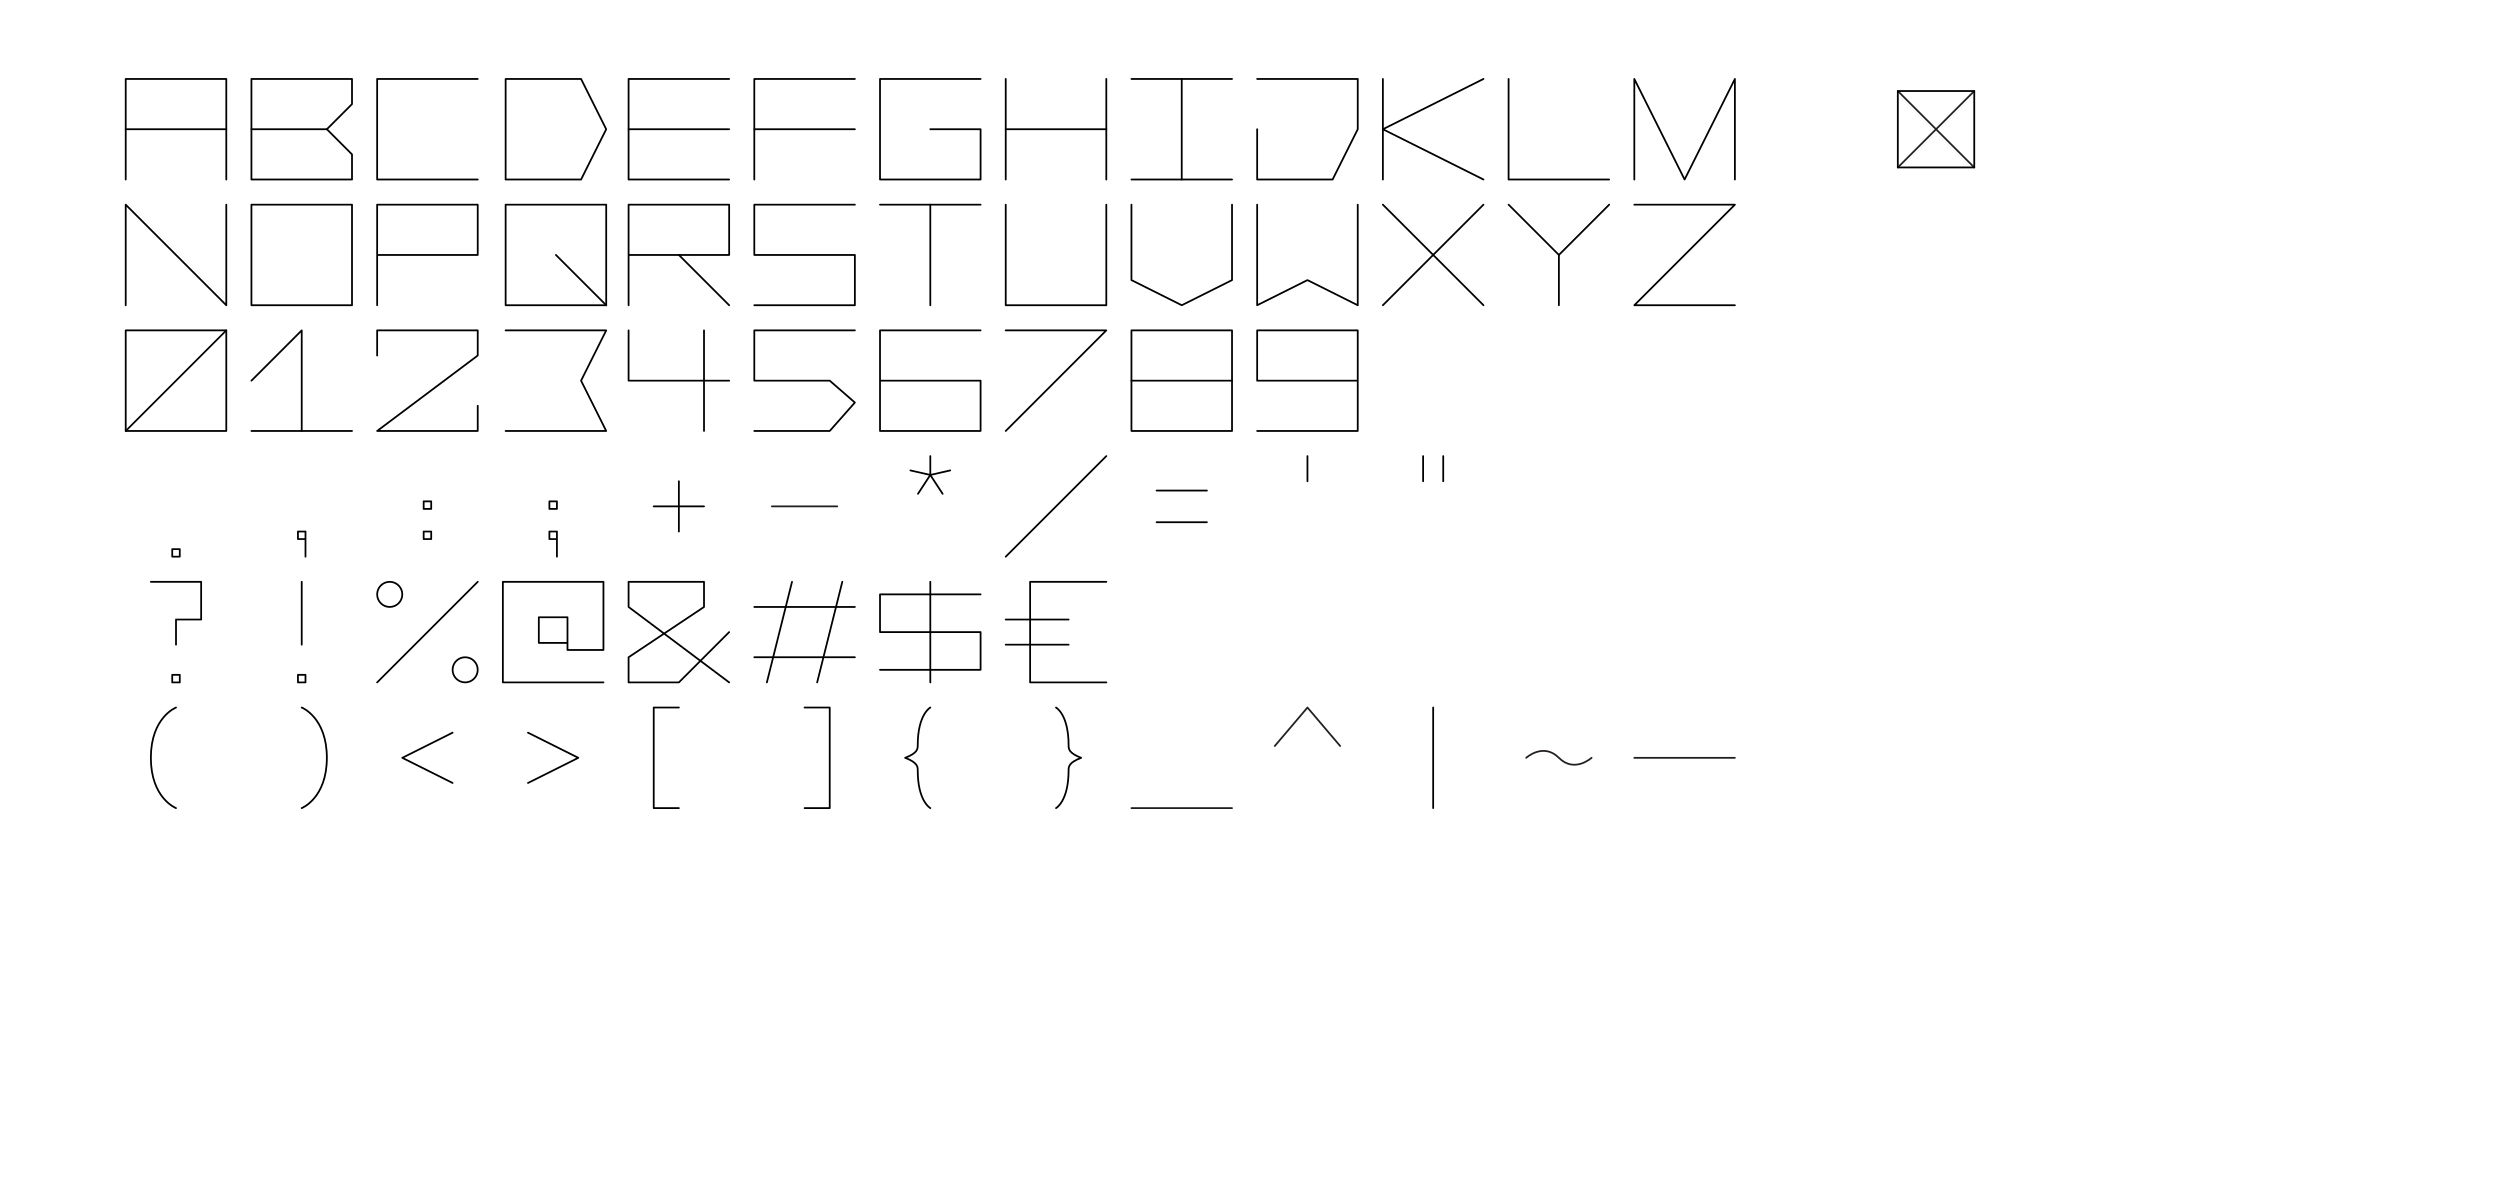
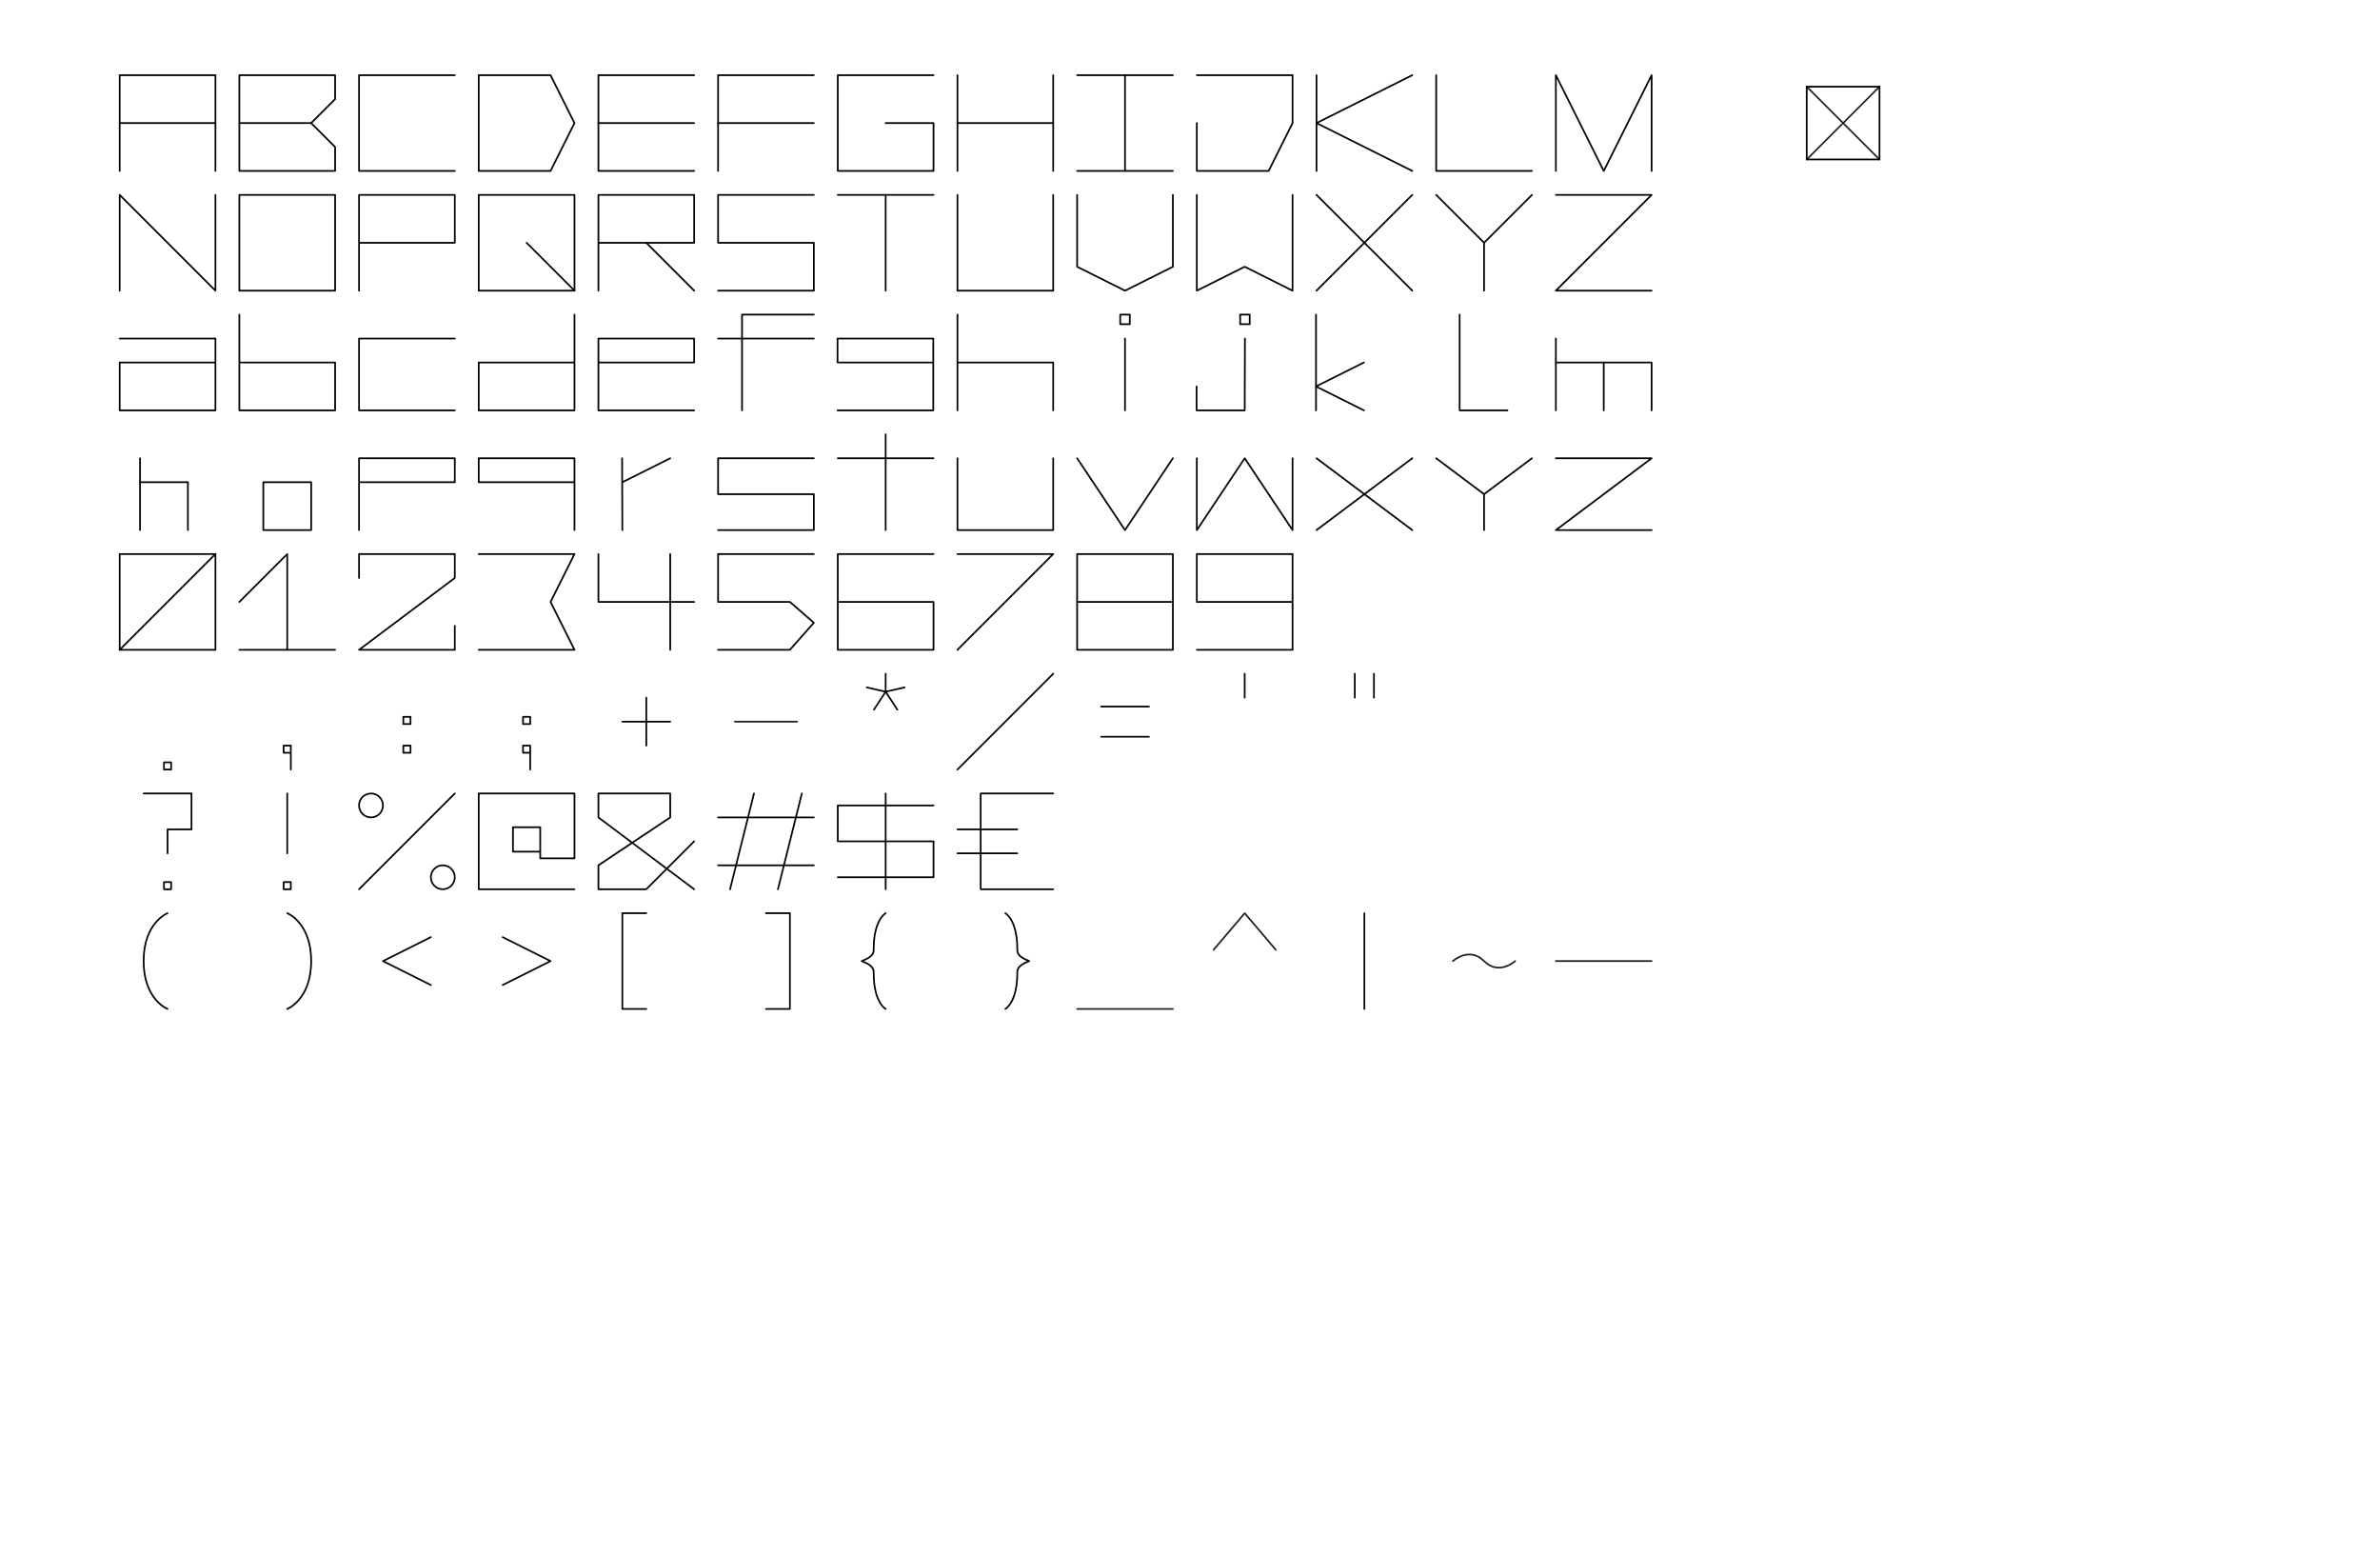
- <svg xmlns="http://www.w3.org/2000/svg" version="1.1" id="Layer_1" x="0px" y="0px" viewBox="0 0 994.3 469.3" style="enable-background:new 0 0 994.3 469.3;" xml:space="preserve">
+ <svg xmlns="http://www.w3.org/2000/svg" version="1.1" id="Layer_2" x="0px" y="0px" viewBox="0 0 994.3 649.6" style="enable-background:new 0 0 994.3 649.6;" xml:space="preserve">
  <style type="text/css">
	.st0{fill:none;stroke:#000000;stroke-width:0.709;stroke-linecap:round;stroke-linejoin:round;stroke-miterlimit:10;}
	.st1{fill:none;stroke:#231F20;stroke-width:0.709;stroke-linecap:round;stroke-linejoin:round;stroke-miterlimit:10;}
</style>
+   <g id="Layer_3">
+ </g>
  <g id="charLayer">
    <g id="uppercaseA">
      <polyline class="st0" points="50,71.4 50,31.4 90,31.4 90,71.4   " />
      <line class="st0" x1="50" y1="51.4" x2="90" y2="51.4" />
    </g>
    <g id="uppercaseB">
      <polygon class="st0" points="140,61.4 130,51.4 140,41.4 140,31.4 100,31.4 100,71.4 140,71.4   " />
      <line class="st0" x1="130" y1="51.4" x2="100" y2="51.4" />
    </g>
    <g id="uppercaseC">
      <polyline class="st0" points="190,71.4 150,71.4 150,31.4 190,31.4   " />
    </g>
    <g id="uppercaseD">
-       <polygon class="st0" points="231.1,71.4 201.1,71.4 201.1,31.4 231.1,31.4 241.1,51.4   " />
+       <polygon class="st0" points="230,71.4 200,71.4 200,31.4 230,31.4 240,51.4   " />
    </g>
    <g id="uppercaseE">
      <polyline class="st0" points="290,71.4 250,71.4 250,31.4 290,31.4   " />
      <line class="st0" x1="290" y1="51.4" x2="250" y2="51.4" />
    </g>
    <g id="uppercaseF">
      <polyline class="st0" points="300,71.4 300,31.4 340,31.4   " />
      <line class="st0" x1="340" y1="51.4" x2="300" y2="51.4" />
    </g>
    <g id="uppercaseG">
      <polyline class="st0" points="390,31.4 350,31.4 350,71.4 390,71.4 390,51.4 370,51.4   " />
    </g>
    <g id="uppercaseH">
      <line class="st0" x1="400" y1="31.4" x2="400" y2="71.4" />
      <line class="st0" x1="440" y1="51.4" x2="400" y2="51.4" />
      <line class="st0" x1="440" y1="31.4" x2="440" y2="71.4" />
    </g>
    <g id="uppercaseI">
      <line class="st0" x1="450" y1="31.4" x2="490" y2="31.4" />
      <line class="st0" x1="470" y1="71.4" x2="470" y2="31.4" />
      <line class="st0" x1="450" y1="71.4" x2="490" y2="71.4" />
    </g>
    <g id="uppercaseJ">
      <polyline class="st0" points="500,31.4 540,31.4 540,51.4 530,71.4 500,71.4 500,51.4   " />
    </g>
    <g id="uppercaseK">
      <line class="st0" x1="550" y1="71.4" x2="550" y2="31.4" />
      <polyline class="st0" points="590,31.4 550,51.4 590,71.4   " />
    </g>
    <g id="uppercaseL">
      <polyline class="st0" points="600,31.4 600,71.4 640,71.4   " />
    </g>
    <g id="uppercaseM">
      <polyline class="st0" points="650,71.4 650,31.4 670,71.4 690,31.4 690,71.4   " />
    </g>
    <g id="uppercaseN">
      <polyline class="st0" points="50,121.4 50,81.4 90,121.4 90,81.4   " />
    </g>
    <g id="uppercaseO">
      <rect x="100" y="81.4" class="st0" width="40" height="40" />
    </g>
    <g id="uppercaseP">
      <polyline class="st0" points="150,121.4 150,81.4 190,81.4 190,101.4 150,101.4   " />
    </g>
    <g id="uppercaseQ">
-       <rect x="201.1" y="81.4" class="st0" width="40" height="40" />
-       <line class="st0" x1="221.1" y1="101.4" x2="241.1" y2="121.4" />
+       <rect x="200" y="81.4" class="st0" width="40" height="40" />
+       <line class="st0" x1="220" y1="101.4" x2="240" y2="121.4" />
    </g>
    <g id="uppercaseR">
      <polyline class="st0" points="250,121.4 250,81.4 290,81.4 290,101.4 250,101.4   " />
      <line class="st0" x1="270" y1="101.4" x2="290" y2="121.4" />
    </g>
    <g id="uppercaseS">
      <polyline class="st0" points="340,81.4 300,81.4 300,101.4 340,101.4 340,121.4 300,121.4   " />
    </g>
    <g id="uppercaseT">
      <line class="st0" x1="350" y1="81.4" x2="390" y2="81.4" />
      <line class="st0" x1="370" y1="121.4" x2="370" y2="81.4" />
    </g>
    <g id="uppercaseU">
      <polyline class="st0" points="400,81.4 400,121.4 440,121.4 440,81.4   " />
    </g>
    <g id="uppercaseV">
      <polyline class="st0" points="450,81.4 450,111.4 470,121.4 490,111.4 490,81.4   " />
    </g>
    <g id="uppercaseW">
      <polyline class="st0" points="500,81.4 500,121.4 520,111.4 540,121.4 540,81.4   " />
    </g>
    <g id="uppercaseX">
      <line class="st0" x1="550" y1="81.4" x2="590" y2="121.4" />
      <line class="st0" x1="550" y1="121.4" x2="590" y2="81.4" />
    </g>
    <g id="uppercaseY">
      <polyline class="st0" points="600,81.4 620,101.4 620,121.4   " />
      <line class="st0" x1="640" y1="81.4" x2="620" y2="101.4" />
    </g>
    <g id="uppercaseZ">
      <polyline class="st0" points="650,81.4 690,81.4 650,121.4 690,121.4   " />
    </g>
-     <g id="number0">
-       <rect x="50" y="131.4" class="st0" width="40" height="40" />
-       <line class="st0" x1="90" y1="131.4" x2="50" y2="171.4" />
-     </g>
-     <g id="number1">
-       <path class="st0" d="M100,131.4" />
-       <polyline class="st0" points="100,151.4 120,131.4 120,171.4   " />
-       <line class="st0" x1="100" y1="171.4" x2="140" y2="171.4" />
-     </g>
-     <g id="number2">
-       <polyline class="st0" points="150,141.4 150,131.4 190,131.4 190,141.4 150,171.4 190,171.4 190,161.4   " />
-     </g>
-     <g id="number3">
-       <polyline class="st0" points="201.1,131.4 241.1,131.4 231.1,151.4 241.1,171.4 201.1,171.4   " />
-     </g>
-     <g id="number4">
-       <polyline class="st0" points="250,131.4 250,151.4 290,151.4   " />
-       <line class="st0" x1="280" y1="131.4" x2="280" y2="171.4" />
-     </g>
-     <g id="number5">
-       <polyline class="st0" points="340,131.4 300,131.4 300,151.4 330,151.4 340,160.1 330,171.4 300,171.4   " />
-     </g>
-     <g id="number6">
-       <polyline class="st0" points="390,131.4 350,131.4 350,171.4 390,171.4 390,151.4 350,151.4   " />
-     </g>
-     <g id="number7">
-       <polyline class="st0" points="400,131.4 440,131.4 400,171.4   " />
-     </g>
-     <g id="number8">
-       <rect x="450" y="151.4" class="st0" width="40" height="20" />
-       <polyline class="st0" points="450,151.4 450,131.4 490,131.4 490,151.4   " />
-     </g>
-     <g id="number9">
-       <polyline class="st0" points="540,151.4 500,151.4 500,131.4 540,131.4 540,171.4 500,171.4   " />
-     </g>
-     <g id="ampersand">
-       <polyline class="st0" points="290,271.4 250,241.4 250,231.4 280,231.4 280,241.4 250,261.4 250,271.4 270,271.4 290,251.4   " />
-     </g>
-     <g id="apostrophe">
-       <path class="st0" d="M540,221.4" />
-       <line class="st0" x1="520" y1="181.4" x2="520" y2="191.4" />
-       <path class="st0" d="M500,181.4" />
-     </g>
-     <g id="asterisk">
-       <path class="st0" d="M390,221.4" />
-       <path class="st0" d="M350,181.4" />
-       <polyline class="st0" points="370,181.4 370,188.9 377.9,187.1   " />
-       <polyline class="st0" points="374.9,196.4 370,188.9 365.1,196.4   " />
-       <line class="st0" x1="362.1" y1="187.1" x2="370" y2="188.9" />
-     </g>
-     <g id="atsymbol">
-       <polyline class="st0" points="240,271.4 200,271.4 200,231.4 240,231.4 240,258.5 225.7,258.5 225.7,245.5 214.3,245.5     214.3,255.7 225.7,255.7   " />
-     </g>
-     <g id="closedparenthesis">
-       <path class="st0" d="M140,321.4" />
-       <path class="st0" d="M100,281.4" />
-       <path class="st0" d="M120,321.4c0,0,10-3.9,10-20s-10-20-10-20" />
-     </g>
-     <g id="colon">
-       <path class="st0" d="M190,221.4" />
-       <path class="st0" d="M150,181.4" />
-       <rect x="168.5" y="211.4" class="st0" width="3" height="3" />
-       <rect x="168.5" y="199.4" class="st0" width="3" height="3" />
-     </g>
-     <g id="comma">
-       <polyline class="st0" points="121.5,221.4 121.5,211.4 118.5,211.4 118.5,214.4 121.5,214.4   " />
+     <g id="a">
+       <polyline class="st0" points="50,141.4 90,141.4 90,171.4 50,171.4 50,151.4 90,151.4   " />
+       <path class="st0" d="M50,131.4" />
+     </g>
+     <g id="b">
+       <polyline class="st0" points="100,131.4 100,171.4 140,171.4 140,151.4 100,151.4   " />
+     </g>
+     <g id="c">
+       <polyline class="st0" points="190,171.4 150,171.4 150,141.4 190,141.4   " />
+       <path class="st0" d="M150,131.4" />
+     </g>
+     <g id="d">
+       <polyline class="st0" points="240,131.4 240,171.4 200,171.4 200,151.4 240,151.4   " />
+     </g>
+     <g id="e">
+       <polyline class="st0" points="290,171.4 250,171.4 250,141.4 290,141.4 290,151.4 250,151.4   " />
+       <path class="st0" d="M250,131.4" />
+     </g>
+     <g id="f">
+       <polyline class="st0" points="310,171.4 310,131.4 340,131.4   " />
+       <line class="st0" x1="340" y1="141.4" x2="300" y2="141.4" />
+     </g>
+     <g id="g">
+       <polyline class="st0" points="349.9,171.4 389.9,171.4 389.9,141.4 349.9,141.4 349.9,151.4 389.9,151.4   " />
+       <path class="st0" d="M349.9,131.4" />
+     </g>
+     <g id="h">
+       <line class="st0" x1="400" y1="131.4" x2="400" y2="171.4" />
+       <polyline class="st0" points="440,171.4 440,151.4 400,151.4   " />
+     </g>
+     <g id="i">
+       <line class="st0" x1="470" y1="171.4" x2="470" y2="141.4" />
+       <rect x="468" y="131.4" class="st0" width="4" height="4" />
+       <path class="st0" d="M449.9,131.4" />
+       <path class="st0" d="M489.9,171.4" />
+     </g>
+     <g id="j">
+       <polyline class="st0" points="520.1,141.4 520,171.4 499.9,171.4 499.9,161.4   " />
+       <rect x="518.1" y="131.4" class="st0" width="4" height="4" />
+       <path class="st0" d="M539.9,171.4" />
+     </g>
+     <g id="k">
+       <line class="st0" x1="549.8" y1="171.4" x2="549.8" y2="131.4" />
+       <polyline class="st0" points="569.8,151.4 549.8,161.4 569.8,171.4   " />
+       <path class="st0" d="M589.8,171.4" />
+     </g>
+     <g id="l">
+       <polyline class="st0" points="609.8,131.4 609.8,171.4 629.8,171.4   " />
+       <path class="st0" d="M639.8,171.4" />
+       <path class="st0" d="M600,131.4" />
+     </g>
+     <g id="m">
+       <polyline class="st0" points="650,151.4 690,151.4 690,171.4   " />
+       <line class="st0" x1="650" y1="171.4" x2="650" y2="141.4" />
+       <line class="st0" x1="670" y1="151.4" x2="670" y2="171.4" />
+       <path class="st0" d="M650,131.4" />
+     </g>
+     <g id="n">
+       <polyline class="st0" points="58.5,201.4 78.5,201.4 78.5,221.4   " />
+       <line class="st0" x1="58.5" y1="221.4" x2="58.5" y2="191.4" />
+       <path class="st0" d="M50,181.4" />
+       <path class="st0" d="M90,221.4" />
+     </g>
+     <g id="o">
+       <rect x="110" y="201.4" class="st0" width="20" height="20" />
      <path class="st0" d="M100,181.4" />
      <path class="st0" d="M140,221.4" />
    </g>
-     <g id="dash">
-       <path class="st0" d="M340,221.4" />
-       <line class="st1" x1="307" y1="201.4" x2="333" y2="201.4" />
+     <g id="p">
+       <polyline class="st0" points="150,221.4 150,191.4 190,191.4 190,201.4 150,201.4   " />
+       <path class="st0" d="M150,181.4" />
+     </g>
+     <g id="q">
+       <polyline class="st0" points="240,221.4 240,191.4 200,191.4 200,201.4 240,201.4   " />
+       <path class="st0" d="M200,181.4" />
+     </g>
+     <g id="r">
+       <line class="st0" x1="260" y1="221.4" x2="259.9" y2="191.4" />
+       <line class="st0" x1="260" y1="201.4" x2="280" y2="191.4" />
+       <path class="st0" d="M250,181.4" />
+       <path class="st0" d="M290,221.4" />
+     </g>
+     <g id="s">
+       <polyline class="st0" points="340,191.4 300,191.4 300,206.4 340,206.4 340,221.4 300,221.4   " />
      <path class="st0" d="M300,181.4" />
    </g>
-     <g id="dollarsign">
-       <polyline class="st0" points="390,236.4 350,236.4 350,251.4 390,251.4 390,266.4 350,266.4   " />
-       <line class="st0" x1="370" y1="231.4" x2="370" y2="271.4" />
-     </g>
-     <g id="eurosign">
-       <polyline class="st0" points="440,271.4 409.7,271.4 409.7,231.4 440,231.4   " />
-       <line class="st0" x1="425" y1="256.4" x2="400" y2="256.4" />
-       <line class="st0" x1="425" y1="246.4" x2="400" y2="246.4" />
-     </g>
-     <g id="equals">
-       <path class="st0" d="M490,221.4" />
+     <g id="t">
+       <line class="st0" x1="350" y1="191.4" x2="390" y2="191.4" />
+       <line class="st0" x1="370" y1="221.4" x2="370" y2="181.4" />
+     </g>
+     <g id="u">
+       <polyline class="st0" points="400,191.4 400,221.4 440,221.4 440,191.4   " />
+       <path class="st0" d="M400,181.4" />
+     </g>
+     <g id="v">
+       <polyline class="st0" points="450,191.4 470,221.4 490,191.4   " />
      <path class="st0" d="M450,181.4" />
-       <line class="st0" x1="460" y1="207.7" x2="480" y2="207.7" />
-       <line class="st0" x1="480" y1="195.1" x2="460" y2="195.1" />
-     </g>
-     <g id="exclamationmark">
-       <path class="st0" d="M140,271.4" />
-       <line class="st0" x1="120" y1="231.4" x2="120" y2="256.4" />
+     </g>
+     <g id="w">
+       <polyline class="st0" points="500,191.4 500,221.4 520,191.4 540,221.4 540,191.4   " />
+       <path class="st0" d="M499.9,181.4" />
+     </g>
+     <g id="x">
+       <line class="st0" x1="550" y1="191.4" x2="590" y2="221.4" />
+       <line class="st0" x1="550" y1="221.4" x2="590" y2="191.4" />
+       <path class="st0" d="M549.8,181.4" />
+     </g>
+     <g id="y">
+       <polyline class="st0" points="600,191.4 620,206.4 620,221.4   " />
+       <line class="st0" x1="640" y1="191.4" x2="620" y2="206.4" />
+       <path class="st0" d="M599.8,181.4" />
+     </g>
+     <g id="z">
+       <polyline class="st0" points="650,191.4 690,191.4 650,221.4 690,221.4   " />
+       <path class="st0" d="M649.8,181.4" />
+     </g>
+     <g id="number0">
+       <rect x="50" y="231.4" class="st0" width="40" height="40" />
+       <line class="st0" x1="90" y1="231.4" x2="50" y2="271.4" />
+     </g>
+     <g id="number1">
      <path class="st0" d="M100,231.4" />
-       <rect x="118.5" y="268.4" class="st0" width="3" height="3" />
-     </g>
-     <g id="forwardslash">
-       <line class="st0" x1="440" y1="181.4" x2="400" y2="221.4" />
-     </g>
-     <g id="greater">
-       <path class="st0" d="M240,321.4" />
-       <path class="st0" d="M200,281.4" />
-       <polyline class="st0" points="210,311.4 230,301.4 210,291.4   " />
-     </g>
-     <g id="hashsymbol">
-       <line class="st0" x1="300" y1="241.4" x2="340" y2="241.4" />
-       <line class="st0" x1="300" y1="261.4" x2="340" y2="261.4" />
-       <line class="st0" x1="305" y1="271.4" x2="315" y2="231.4" />
-       <line class="st0" x1="325" y1="271.4" x2="335" y2="231.4" />
-     </g>
-     <g id="less">
-       <polyline class="st0" points="180,291.4 160,301.4 180,311.4   " />
+       <polyline class="st0" points="100,251.4 120,231.4 120,271.4   " />
+       <line class="st0" x1="100" y1="271.4" x2="140" y2="271.4" />
+     </g>
+     <g id="number2">
+       <polyline class="st0" points="150,241.4 150,231.4 190,231.4 190,241.4 150,271.4 190,271.4 190,261.4   " />
+     </g>
+     <g id="number3">
+       <polyline class="st0" points="200,231.4 240,231.4 230,251.4 240,271.4 200,271.4   " />
+     </g>
+     <g id="number4">
+       <polyline class="st0" points="250,231.4 250,251.4 290,251.4   " />
+       <line class="st0" x1="280" y1="231.4" x2="280" y2="271.4" />
+     </g>
+     <g id="number5">
+       <polyline class="st0" points="340,231.4 300,231.4 300,251.4 330,251.4 340,260.1 330,271.4 300,271.4   " />
+     </g>
+     <g id="number6">
+       <polyline class="st0" points="390,231.4 350,231.4 350,271.4 390,271.4 390,251.4 350,251.4   " />
+     </g>
+     <g id="number7">
+       <polyline class="st0" points="400,231.4 440,231.4 400,271.4   " />
+     </g>
+     <g id="number8">
+       <rect x="450" y="251.4" class="st0" width="40" height="20" />
+       <polyline class="st0" points="450,251.4 450,231.4 490,231.4 490,251.4   " />
+     </g>
+     <g id="number9">
+       <polyline class="st0" points="540,251.4 500,251.4 500,231.4 540,231.4 540,271.4 500,271.4   " />
+     </g>
+     <g id="ampersand">
+       <polyline class="st0" points="290,371.4 250,341.4 250,331.4 280,331.4 280,341.4 250,361.4 250,371.4 270,371.4 290,351.4   " />
+     </g>
+     <g id="apostrophe">
+       <path class="st0" d="M540,321.4" />
+       <line class="st0" x1="520" y1="281.4" x2="520" y2="291.4" />
+       <path class="st0" d="M500,281.4" />
+     </g>
+     <g id="asterisk">
+       <path class="st0" d="M390,321.4" />
+       <path class="st0" d="M350,281.4" />
+       <polyline class="st0" points="370,281.4 370,288.9 377.9,287.1   " />
+       <polyline class="st0" points="374.9,296.4 370,288.9 365.1,296.4   " />
+       <line class="st0" x1="362.1" y1="287.1" x2="370" y2="288.9" />
+     </g>
+     <g id="atsymbol">
+       <polyline class="st0" points="240,371.4 200,371.4 200,331.4 240,331.4 240,358.5 225.7,358.5 225.7,345.5 214.3,345.5     214.3,355.7 225.7,355.7   " />
+     </g>
+     <g id="closedparenthesis">
+       <path class="st0" d="M140,421.4" />
+       <path class="st0" d="M100,381.4" />
+       <path class="st0" d="M120,421.4c0,0,10-3.9,10-20s-10-20-10-20" />
+     </g>
+     <g id="colon">
      <path class="st0" d="M190,321.4" />
      <path class="st0" d="M150,281.4" />
+       <rect x="168.5" y="311.4" class="st0" width="3" height="3" />
+       <rect x="168.5" y="299.4" class="st0" width="3" height="3" />
+     </g>
+     <g id="comma">
+       <polyline class="st0" points="121.5,321.4 121.5,311.4 118.5,311.4 118.5,314.4 121.5,314.4   " />
+       <path class="st0" d="M100,281.4" />
+       <path class="st0" d="M140,321.4" />
+     </g>
+     <g id="dash">
+       <path class="st0" d="M340,321.4" />
+       <line class="st1" x1="307" y1="301.4" x2="333" y2="301.4" />
+       <path class="st0" d="M300,281.4" />
+     </g>
+     <g id="dollarsign">
+       <polyline class="st0" points="390,336.4 350,336.4 350,351.4 390,351.4 390,366.4 350,366.4   " />
+       <line class="st0" x1="370" y1="331.4" x2="370" y2="371.4" />
+     </g>
+     <g id="eurosign">
+       <polyline class="st0" points="440,371.4 409.7,371.4 409.7,331.4 440,331.4   " />
+       <line class="st0" x1="425" y1="356.4" x2="400" y2="356.4" />
+       <line class="st0" x1="425" y1="346.4" x2="400" y2="346.4" />
+     </g>
+     <g id="equals">
+       <path class="st0" d="M490,321.4" />
+       <path class="st0" d="M450,281.4" />
+       <line class="st0" x1="460" y1="307.7" x2="480" y2="307.7" />
+       <line class="st0" x1="480" y1="295.1" x2="460" y2="295.1" />
+     </g>
+     <g id="exclamationmark">
+       <path class="st0" d="M140,371.4" />
+       <line class="st0" x1="120" y1="331.4" x2="120" y2="356.4" />
+       <path class="st0" d="M100,331.4" />
+       <rect x="118.5" y="368.4" class="st0" width="3" height="3" />
+     </g>
+     <g id="forwardslash">
+       <line class="st0" x1="440" y1="281.4" x2="400" y2="321.4" />
+     </g>
+     <g id="greater">
+       <path class="st0" d="M240,421.4" />
+       <path class="st0" d="M200,381.4" />
+       <polyline class="st0" points="210,411.4 230,401.4 210,391.4   " />
+     </g>
+     <g id="hashsymbol">
+       <line class="st0" x1="300" y1="341.4" x2="340" y2="341.4" />
+       <line class="st0" x1="300" y1="361.4" x2="340" y2="361.4" />
+       <line class="st0" x1="305" y1="371.4" x2="315" y2="331.4" />
+       <line class="st0" x1="325" y1="371.4" x2="335" y2="331.4" />
+     </g>
+     <g id="less">
+       <polyline class="st0" points="180,391.4 160,401.4 180,411.4   " />
+       <path class="st0" d="M190,421.4" />
+       <path class="st0" d="M150,381.4" />
    </g>
    <g id="notavailable">
      <path class="st0" d="M790,71.4" />
      <path class="st0" d="M750,31.4" />
      <line class="st1" x1="754.8" y1="36.2" x2="785.2" y2="66.6" />
      <line class="st1" x1="785.2" y1="36.2" x2="754.8" y2="66.6" />
      <rect x="754.8" y="36.2" class="st0" width="30.4" height="30.4" />
    </g>
    <g id="openparenthesis">
+       <path class="st0" d="M90,421.4" />
+       <path class="st0" d="M50,381.4" />
+       <path class="st0" d="M70,381.4c0,0-10,3.9-10,20s10,20,10,20" />
+     </g>
+     <g id="percentsymbol">
+       <line class="st0" x1="150" y1="371.4" x2="190" y2="331.4" />
+       <circle class="st0" cx="155" cy="336.4" r="5" />
+       <circle class="st0" cx="185" cy="366.4" r="5" />
+     </g>
+     <g id="period">
      <path class="st0" d="M90,321.4" />
      <path class="st0" d="M50,281.4" />
-       <path class="st0" d="M70,281.4c0,0-10,3.9-10,20s10,20,10,20" />
-     </g>
-     <g id="percentsymbol">
-       <line class="st0" x1="150" y1="271.4" x2="190" y2="231.4" />
-       <circle class="st0" cx="155" cy="236.4" r="5" />
-       <circle class="st0" cx="185" cy="266.4" r="5" />
-     </g>
-     <g id="period">
-       <path class="st0" d="M90,221.4" />
-       <path class="st0" d="M50,181.4" />
-       <rect x="68.5" y="218.4" class="st0" width="3" height="3" />
+       <rect x="68.5" y="318.4" class="st0" width="3" height="3" />
    </g>
    <g id="plus">
-       <path class="st0" d="M290,221.4" />
-       <path class="st0" d="M250,181.4" />
-       <line class="st0" x1="270" y1="191.4" x2="270" y2="211.4" />
-       <line class="st0" x1="260" y1="201.4" x2="280" y2="201.4" />
+       <path class="st0" d="M290,321.4" />
+       <path class="st0" d="M250,281.4" />
+       <line class="st0" x1="270" y1="291.4" x2="270" y2="311.4" />
+       <line class="st0" x1="260" y1="301.4" x2="280" y2="301.4" />
    </g>
    <g id="questionmark">
-       <path class="st0" d="M90,271.4" />
-       <polyline class="st0" points="60,231.4 80,231.4 80,246.4 70,246.4 70,256.4   " />
-       <path class="st0" d="M50,231.4" />
-       <rect x="68.5" y="268.4" class="st0" width="3" height="3" />
+       <path class="st0" d="M90,371.4" />
+       <polyline class="st0" points="60,331.4 80,331.4 80,346.4 70,346.4 70,356.4   " />
+       <path class="st0" d="M50,331.4" />
+       <rect x="68.5" y="368.4" class="st0" width="3" height="3" />
    </g>
    <g id="quotes">
-       <path class="st0" d="M590,221.4" />
-       <line class="st0" x1="566" y1="181.4" x2="566" y2="191.4" />
-       <line class="st0" x1="574" y1="181.4" x2="574" y2="191.4" />
-       <path class="st0" d="M550,181.4" />
+       <path class="st0" d="M590,321.4" />
+       <line class="st0" x1="566" y1="281.4" x2="566" y2="291.4" />
+       <line class="st0" x1="574" y1="281.4" x2="574" y2="291.4" />
+       <path class="st0" d="M550,281.4" />
    </g>
    <g id="semicolon">
-       <path class="st0" d="M240,221.4" />
-       <path class="st0" d="M200,181.4" />
-       <rect x="218.5" y="199.4" class="st0" width="3" height="3" />
-       <polyline class="st0" points="221.5,221.4 221.5,211.4 218.5,211.4 218.5,214.4 221.5,214.4   " />
+       <path class="st0" d="M240,321.4" />
+       <path class="st0" d="M200,281.4" />
+       <rect x="218.5" y="299.4" class="st0" width="3" height="3" />
+       <polyline class="st0" points="221.5,321.4 221.5,311.4 218.5,311.4 218.5,314.4 221.5,314.4   " />
    </g>
    <g id="openbracket">
-       <polyline class="st0" points="270,281.4 260,281.4 260,321.4 270,321.4   " />
-       <path class="st0" d="M250,281.4" />
-       <path class="st0" d="M290,321.4" />
+       <polyline class="st0" points="270,381.4 260,381.4 260,421.4 270,421.4   " />
+       <path class="st0" d="M250,381.4" />
+       <path class="st0" d="M290,421.4" />
    </g>
    <g id="closedbracket">
-       <polyline class="st0" points="320,321.4 330,321.4 330,281.4 320,281.4   " />
-       <path class="st0" d="M300,281.4" />
-       <path class="st0" d="M340,321.4" />
+       <polyline class="st0" points="320,421.4 330,421.4 330,381.4 320,381.4   " />
+       <path class="st0" d="M300,381.4" />
+       <path class="st0" d="M340,421.4" />
    </g>
    <g id="tilde">
-       <path class="st0" d="M640,321.4" />
-       <path class="st1" d="M607,301.4c0,0,6.8-6.2,13,0s13,0,13,0" />
-       <path class="st0" d="M600,281.4" />
+       <path class="st0" d="M640,421.4" />
+       <path class="st1" d="M607,401.4c0,0,6.8-6.2,13,0s13,0,13,0" />
+       <path class="st0" d="M600,381.4" />
    </g>
    <g id="underscore">
-       <line class="st1" x1="450" y1="321.4" x2="490" y2="321.4" />
-       <path class="st0" d="M450,281.4" />
+       <line class="st1" x1="450" y1="421.4" x2="490" y2="421.4" />
+       <path class="st0" d="M450,381.4" />
    </g>
    <g id="emdash">
-       <line class="st1" x1="650" y1="301.4" x2="690" y2="301.4" />
-       <path class="st0" d="M650,281.4" />
-       <path class="st0" d="M690,321.4" />
+       <line class="st1" x1="650" y1="401.4" x2="690" y2="401.4" />
+       <path class="st0" d="M650,381.4" />
+       <path class="st0" d="M690,421.4" />
    </g>
    <g id="circumflex">
-       <path class="st0" d="M540,321.4" />
-       <polyline class="st1" points="507,296.7 520,281.4 533,296.7   " />
-       <path class="st0" d="M500,281.4" />
+       <path class="st0" d="M540,421.4" />
+       <polyline class="st1" points="507,396.7 520,381.4 533,396.7   " />
+       <path class="st0" d="M500,381.4" />
    </g>
    <g id="bar">
-       <line class="st0" x1="570" y1="281.4" x2="570" y2="321.4" />
-       <path class="st0" d="M550,281.4" />
-       <path class="st0" d="M590,321.4" />
+       <line class="st0" x1="570" y1="381.4" x2="570" y2="421.4" />
+       <path class="st0" d="M550,381.4" />
+       <path class="st0" d="M590,421.4" />
    </g>
    <g id="closedbrace">
-       <path class="st0" d="M400,281.4" />
-       <path class="st0" d="M440,321.4" />
-       <path class="st0" d="M420,321.4c0,0,5-2.7,5-15c0-1.4,0-3.1,5-5l0,0c-5-1.9-5-3.6-5-5c0-12.3-5-15-5-15" />
+       <path class="st0" d="M400,381.4" />
+       <path class="st0" d="M440,421.4" />
+       <path class="st0" d="M420,421.4c0,0,5-2.7,5-15c0-1.4,0-3.1,5-5l0,0c-5-1.9-5-3.6-5-5c0-12.3-5-15-5-15" />
    </g>
    <g id="openbrace">
-       <path class="st0" d="M390,321.4" />
-       <path class="st0" d="M350,281.4" />
-       <path class="st0" d="M370,281.4c0,0-5,2.7-5,15c0,1.4,0,3.1-5,5l0,0c5,1.9,5,3.6,5,5c0,12.3,5,15,5,15" />
+       <path class="st0" d="M390,421.4" />
+       <path class="st0" d="M350,381.4" />
+       <path class="st0" d="M370,381.4c0,0-5,2.7-5,15c0,1.4,0,3.1-5,5l0,0c5,1.9,5,3.6,5,5c0,12.3,5,15,5,15" />
    </g>
  </g>
</svg>
